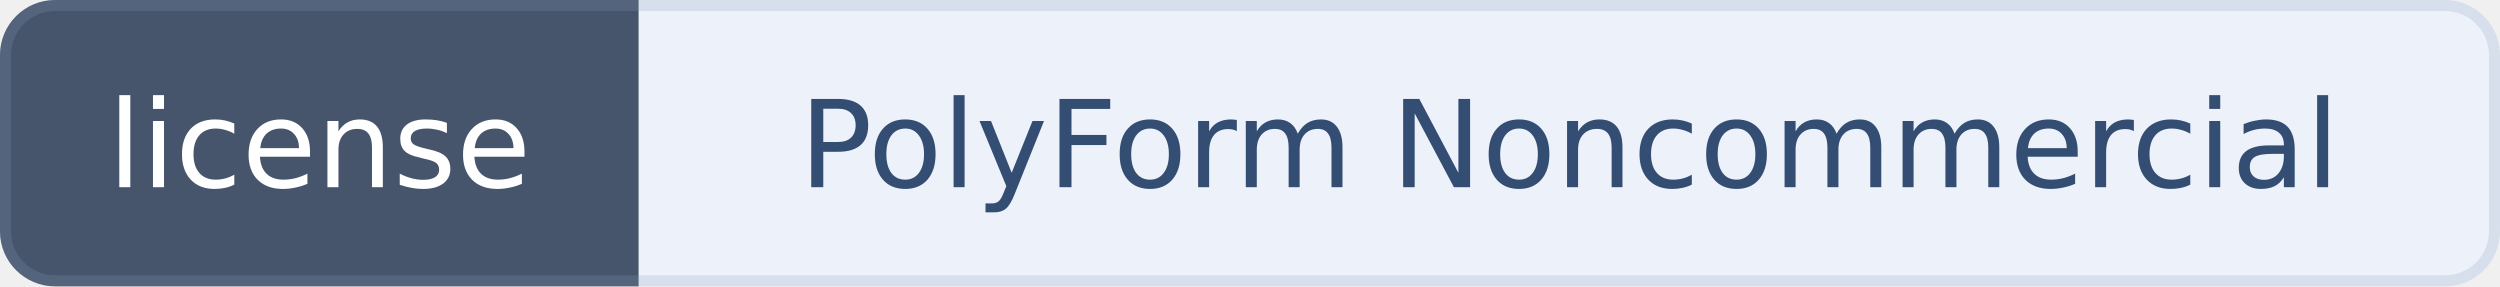
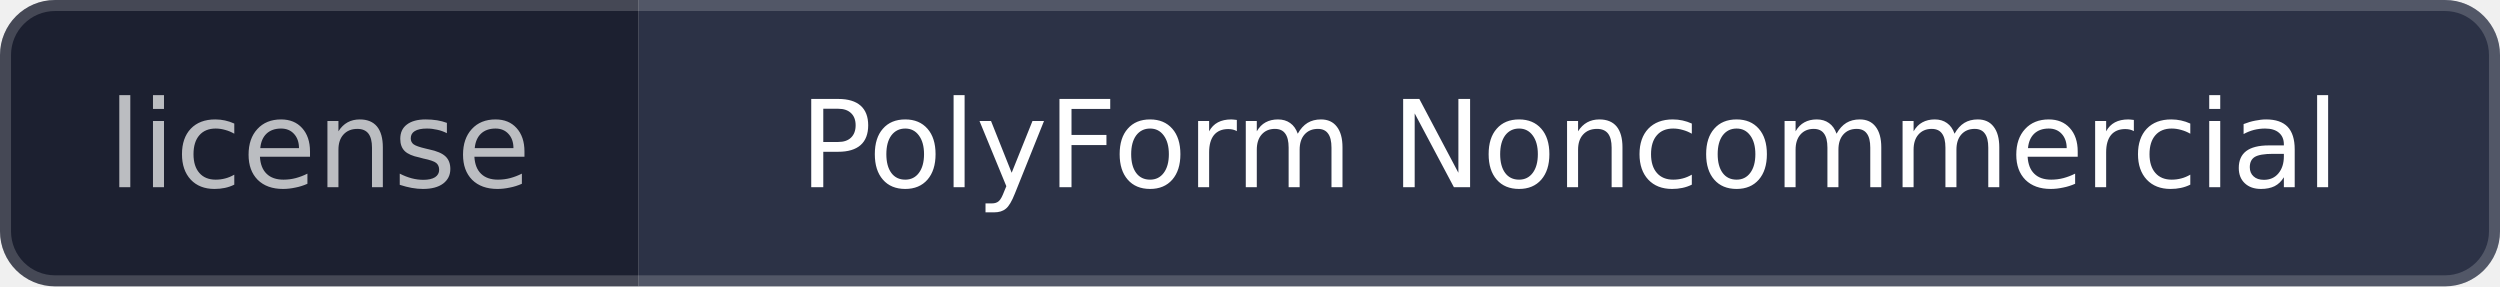
<svg xmlns="http://www.w3.org/2000/svg" width="227" height="26" viewBox="0 0 227 26" role="img" aria-label="license: PolyForm Noncommercial">
  <defs>
    <clipPath id="badge">
      <rect width="227" height="26" rx="5" />
    </clipPath>
  </defs>
  <g clip-path="url(#badge)">
-     <rect width="58" height="26" fill="#46556c" />
-     <rect x="58" width="169" height="26" fill="#edf2fa" />
+     <rect width="58" height="26" fill="#1c2030" />
+     <rect x="58" width="169" height="26" fill="#2c3246" />
  </g>
-   <rect x=".5" y=".5" width="226" height="25" rx="4.5" fill="none" stroke="#869bb7" stroke-opacity=".22" />
+   <rect x=".5" y=".5" width="226" height="25" rx="4.5" fill="none" stroke="#ffffff" stroke-opacity=".18" />
  <g font-family="Verdana,DejaVu Sans,sans-serif" font-size="11">
-     <text x="29.0" y="17" fill="#fff" text-anchor="middle">license</text>
-     <text x="142.5" y="17" fill="#344e73" text-anchor="middle">PolyForm Noncommercial</text>
+     <text x="29.0" y="17" fill="#ffffffb3" text-anchor="middle">license</text>
+     <text x="142.5" y="17" fill="#ffffff" text-anchor="middle">PolyForm Noncommercial</text>
  </g>
</svg>
